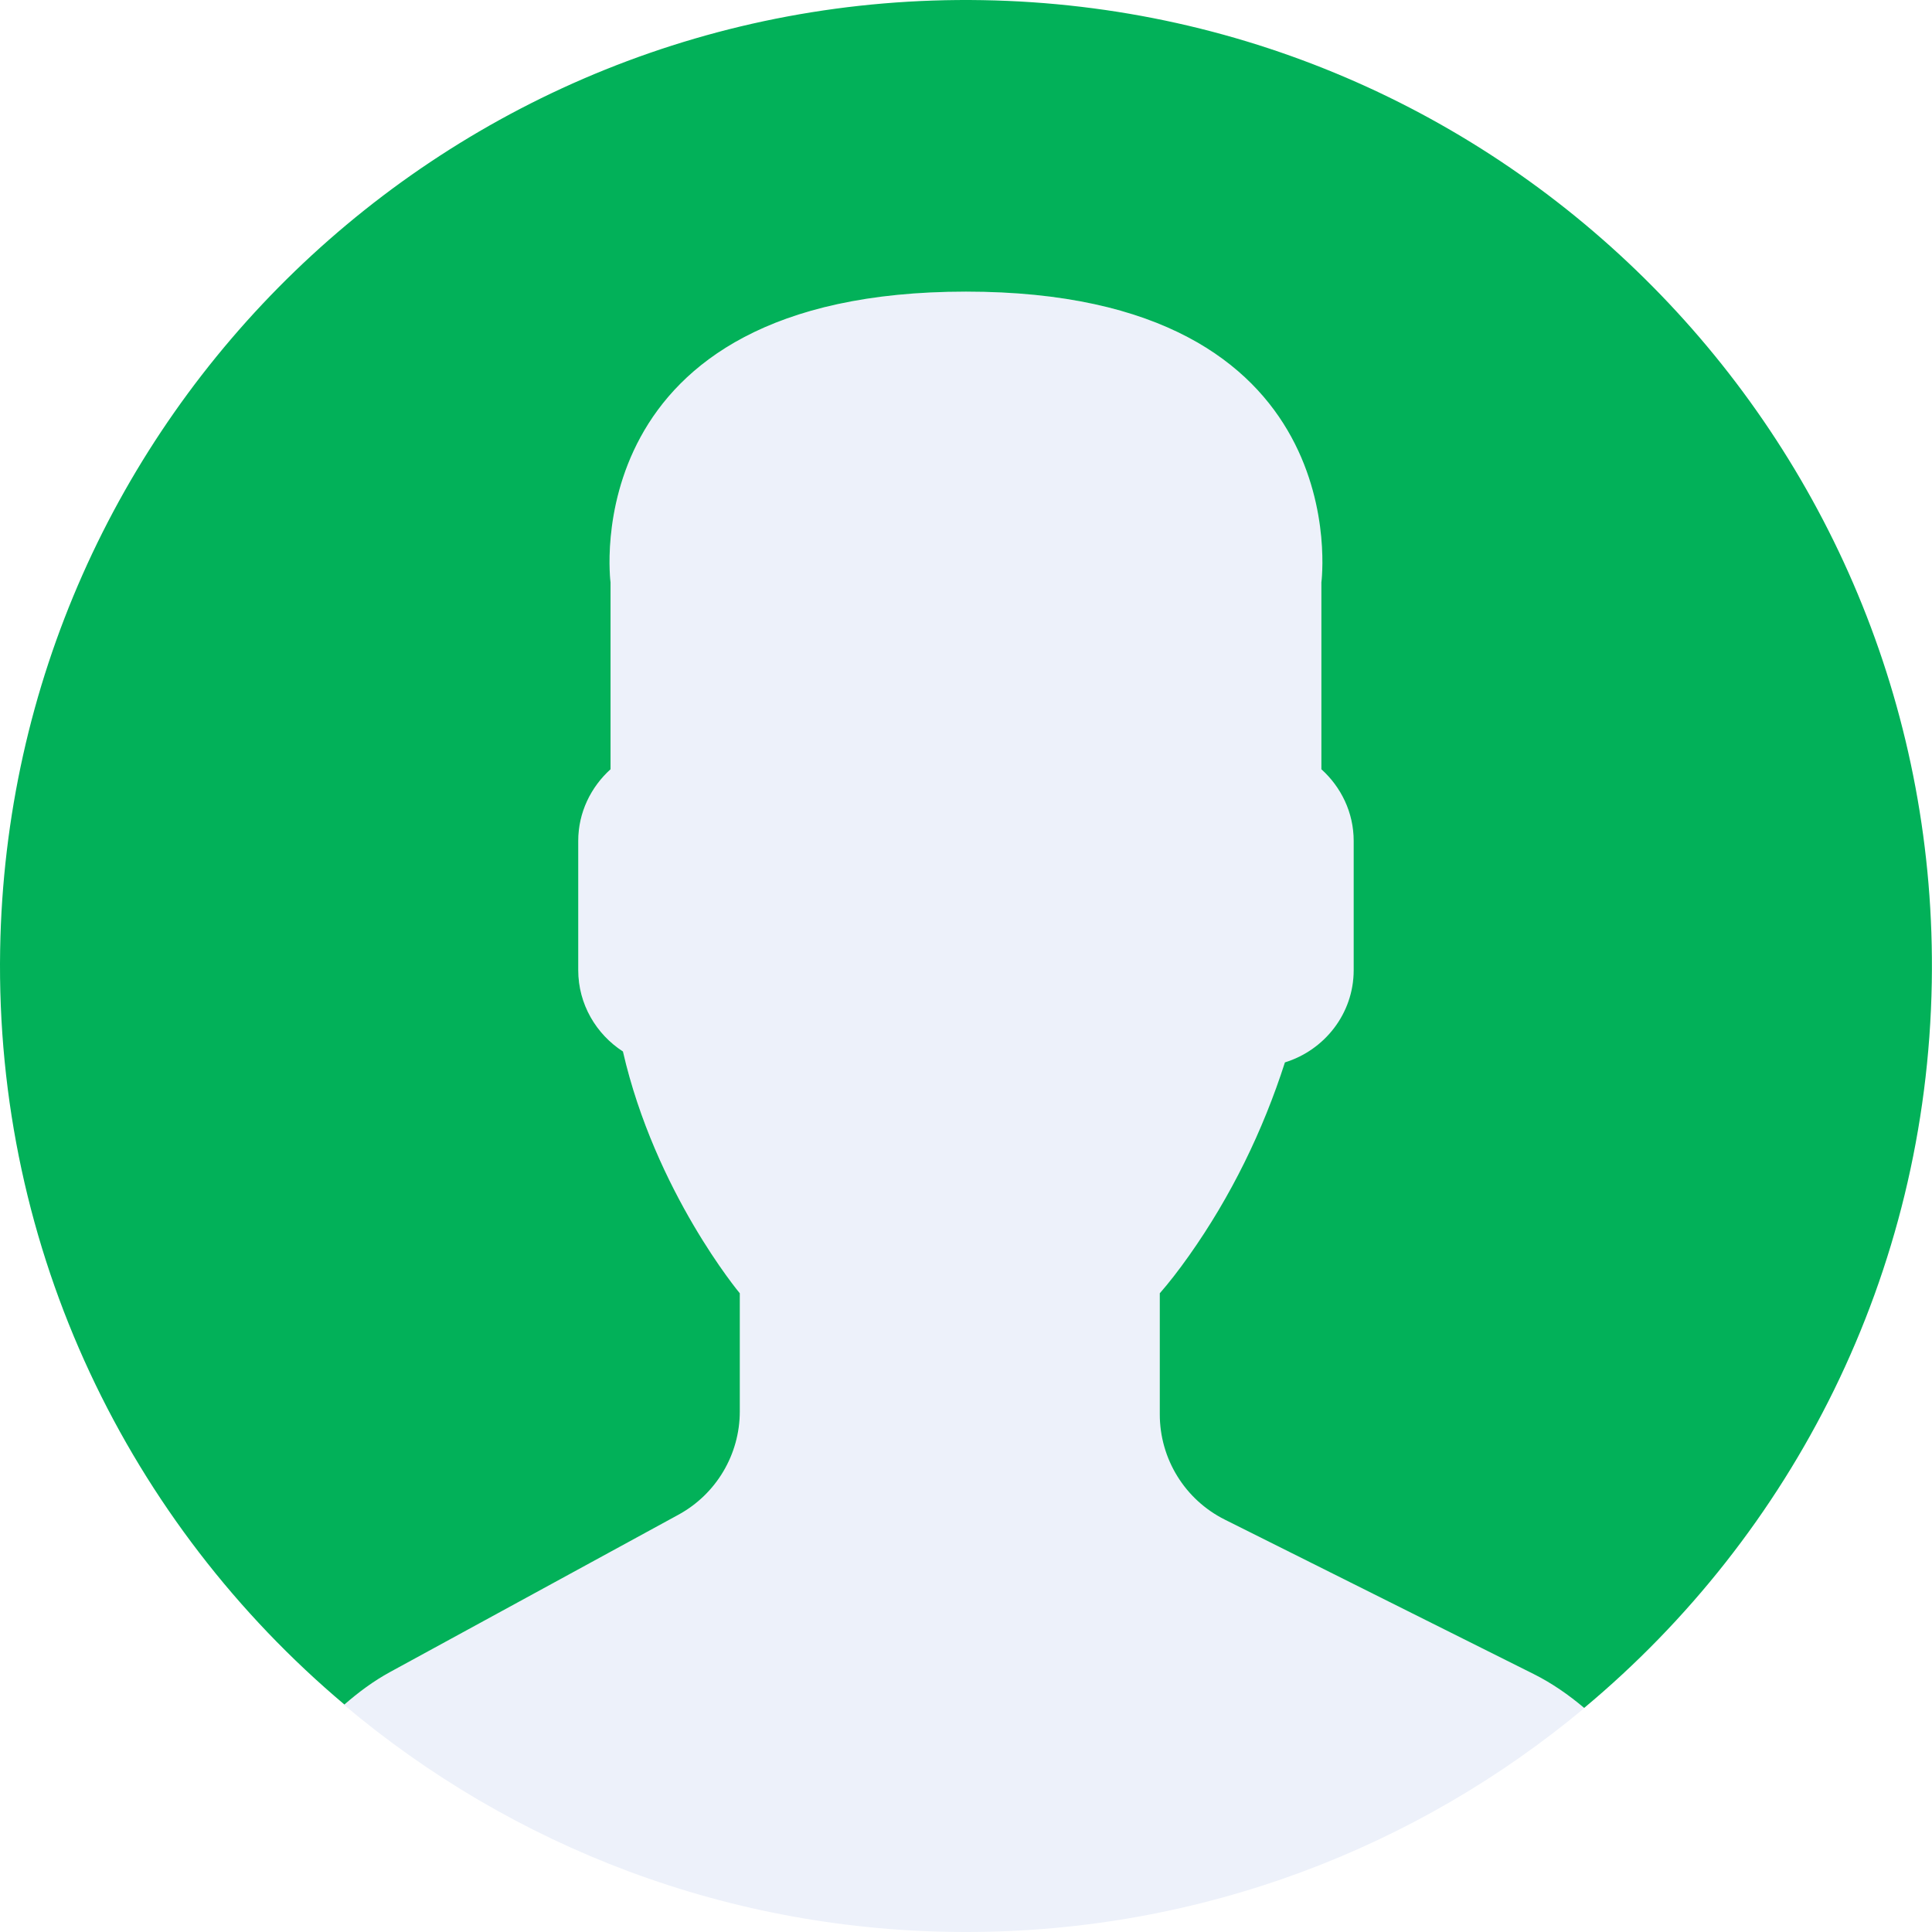
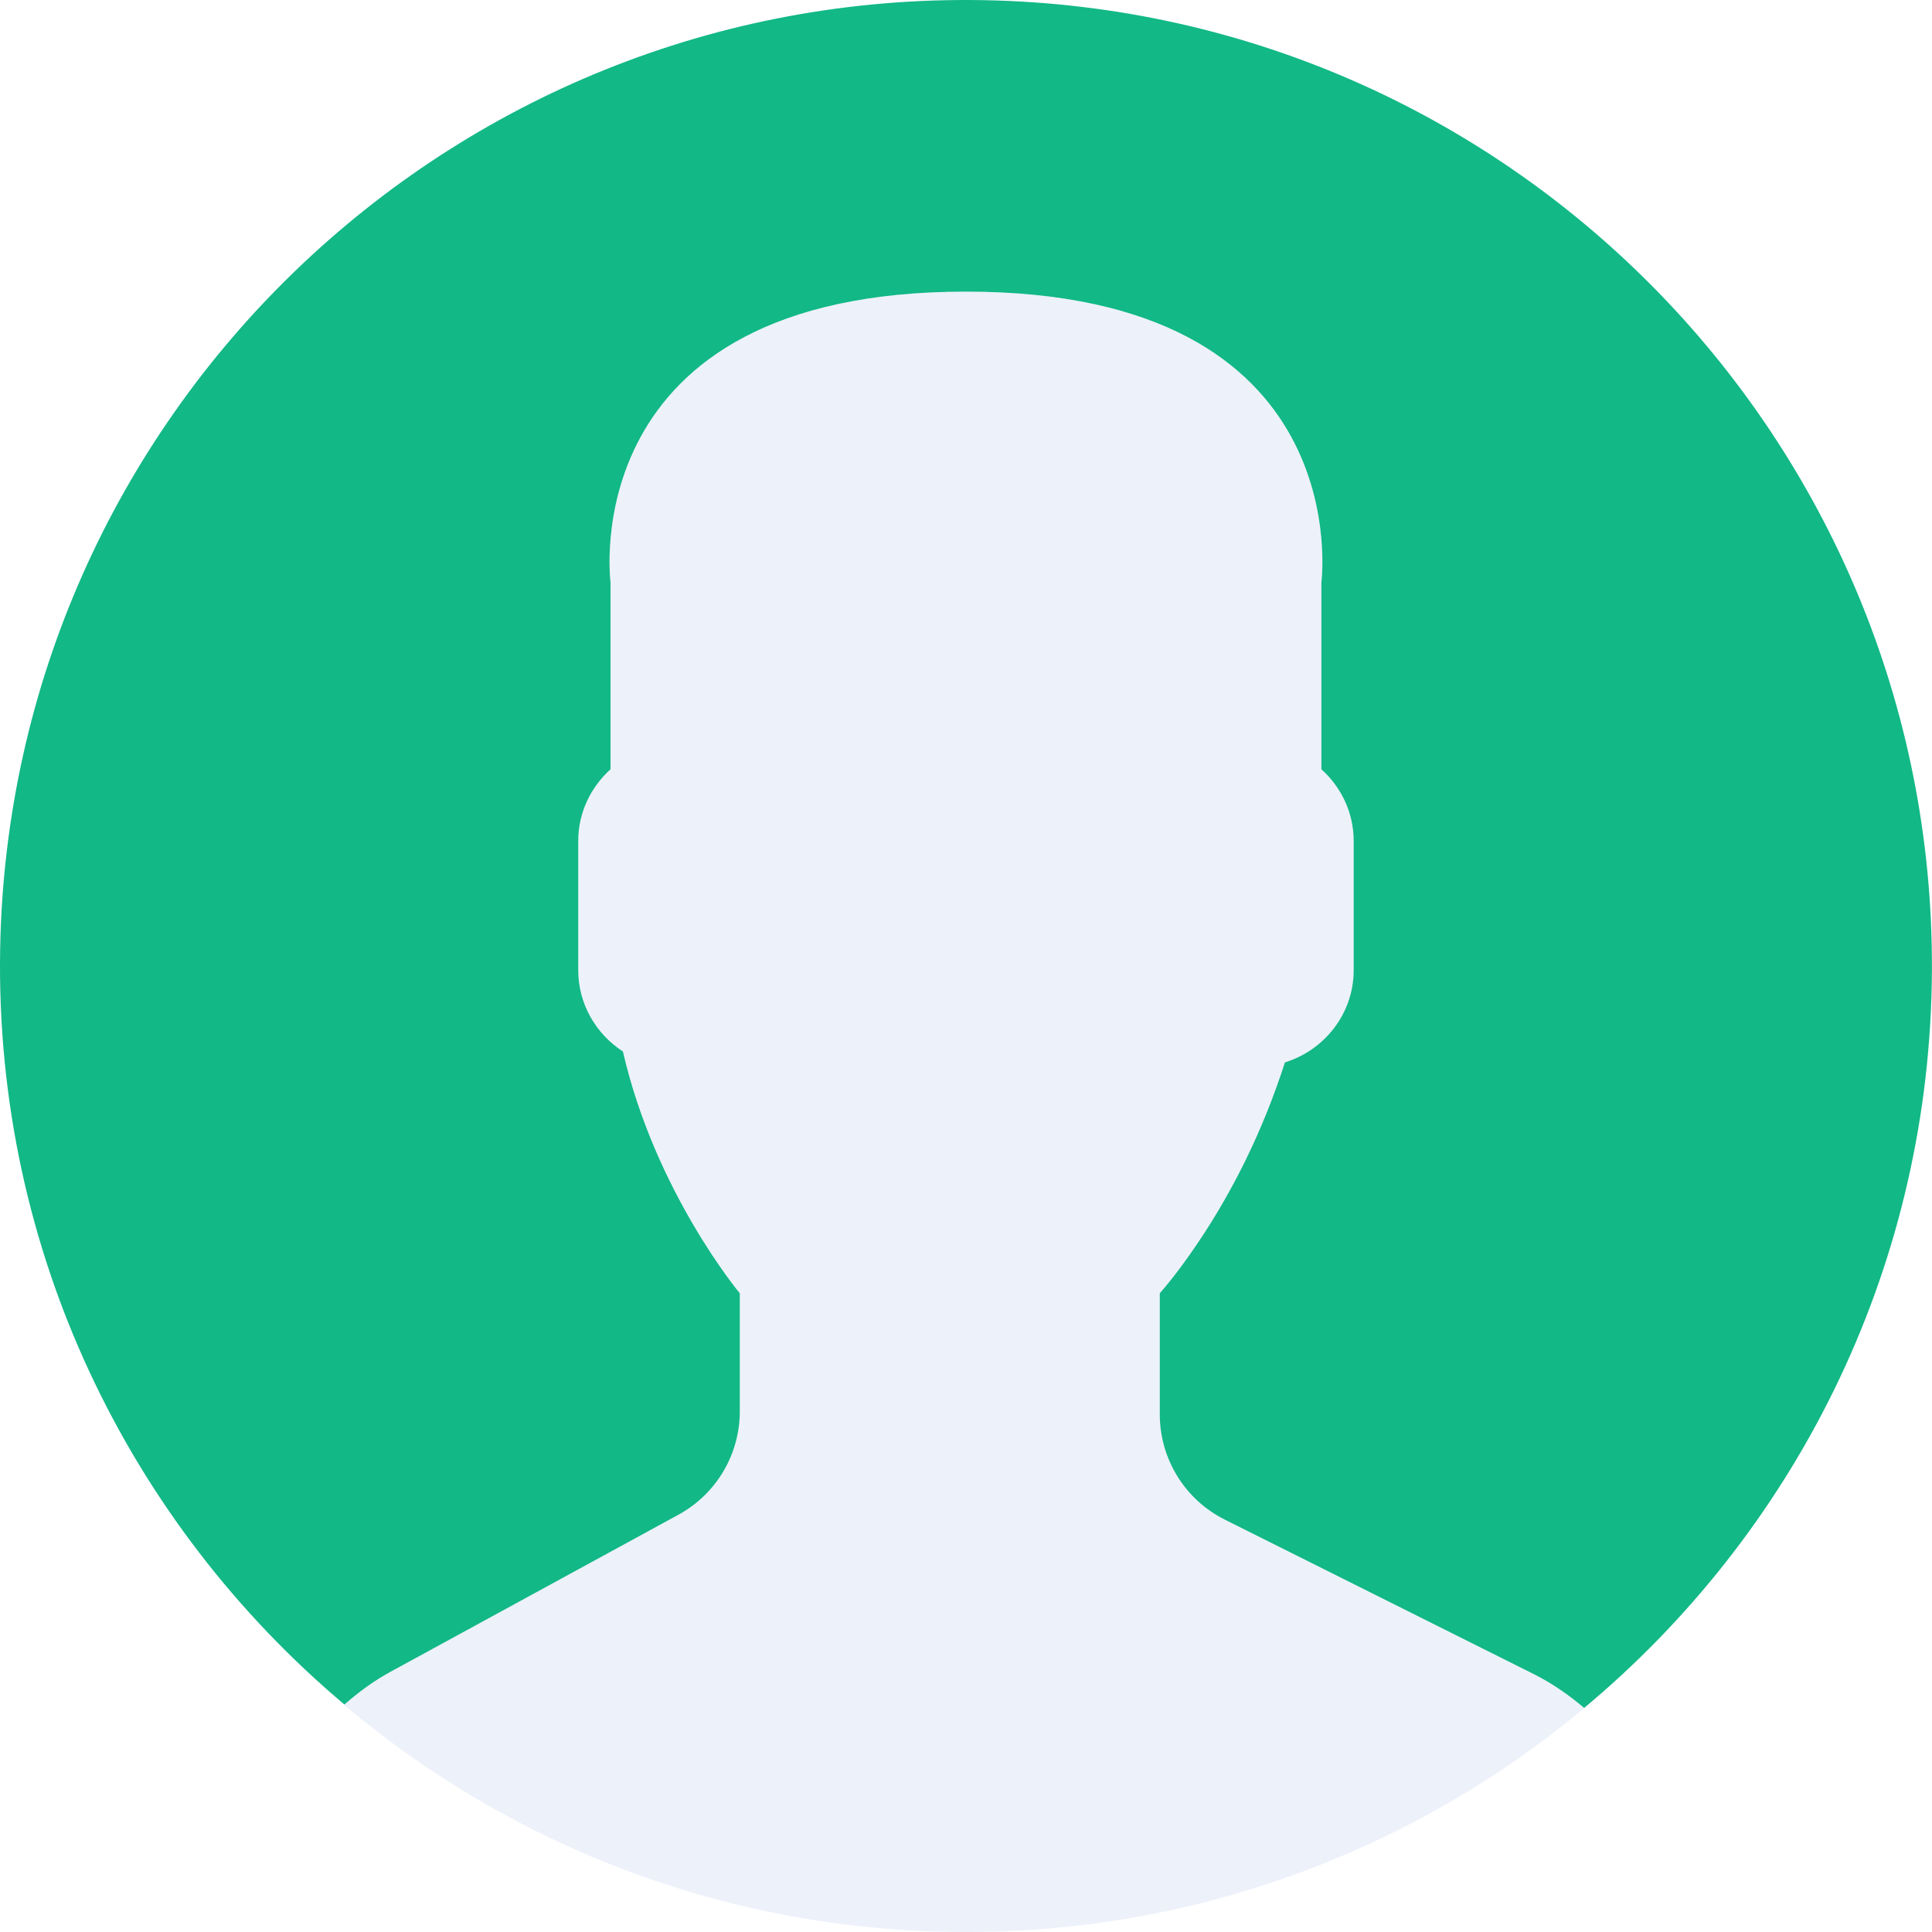
<svg xmlns="http://www.w3.org/2000/svg" version="1.1" id="Capa_1" x="0px" y="0px" viewBox="0 0 53 53" style="enable-background:new 0 0 53 53;" xml:space="preserve" width="512px" height="512px" class="">
  <g>
    <path style="fill:#EDF1FA" d="M18.613,41.552l-7.907,4.313c-0.464,0.253-0.881,0.564-1.269,0.903C14.047,50.655,19.998,53,26.5,53  c6.454,0,12.367-2.31,16.964-6.144c-0.424-0.358-0.884-0.68-1.394-0.934l-8.467-4.233c-1.094-0.547-1.785-1.665-1.785-2.888v-3.322  c0.238-0.271,0.51-0.619,0.801-1.03c1.154-1.63,2.027-3.423,2.632-5.304c1.086-0.335,1.886-1.338,1.886-2.53v-3.546  c0-0.78-0.347-1.477-0.886-1.965v-5.126c0,0,1.053-7.977-9.75-7.977s-9.75,7.977-9.75,7.977v5.126  c-0.54,0.488-0.886,1.185-0.886,1.965v3.546c0,0.934,0.491,1.756,1.226,2.231c0.886,3.857,3.206,6.633,3.206,6.633v3.24  C20.296,39.899,19.65,40.986,18.613,41.552z" data-original="#E7ECED" class="active-path" data-old_color="#E7ECED" />
    <g>
-       <path style="fill:#02b159" d="M26.953,0.004C12.32-0.246,0.254,11.414,0.004,26.047C-0.138,34.344,3.56,41.801,9.448,46.76   c0.385-0.336,0.798-0.644,1.257-0.894l7.907-4.313c1.037-0.566,1.683-1.653,1.683-2.835v-3.24c0,0-2.321-2.776-3.206-6.633   c-0.734-0.475-1.226-1.296-1.226-2.231v-3.546c0-0.78,0.347-1.477,0.886-1.965v-5.126c0,0-1.053-7.977,9.75-7.977   s9.75,7.977,9.75,7.977v5.126c0.54,0.488,0.886,1.185,0.886,1.965v3.546c0,1.192-0.8,2.195-1.886,2.53   c-0.605,1.881-1.478,3.674-2.632,5.304c-0.291,0.411-0.563,0.759-0.801,1.03V38.8c0,1.223,0.691,2.342,1.785,2.888l8.467,4.233   c0.508,0.254,0.967,0.575,1.39,0.932c5.71-4.762,9.399-11.882,9.536-19.9C53.246,12.32,41.587,0.254,26.953,0.004z" data-original="#556080" class="" data-old_color="#556080" />
+       <path style="fill:#12b886" d="M26.953,0.004C12.32-0.246,0.254,11.414,0.004,26.047C-0.138,34.344,3.56,41.801,9.448,46.76   c0.385-0.336,0.798-0.644,1.257-0.894l7.907-4.313c1.037-0.566,1.683-1.653,1.683-2.835v-3.24c0,0-2.321-2.776-3.206-6.633   c-0.734-0.475-1.226-1.296-1.226-2.231v-3.546c0-0.78,0.347-1.477,0.886-1.965v-5.126c0,0-1.053-7.977,9.75-7.977   s9.75,7.977,9.75,7.977v5.126c0.54,0.488,0.886,1.185,0.886,1.965v3.546c0,1.192-0.8,2.195-1.886,2.53   c-0.605,1.881-1.478,3.674-2.632,5.304c-0.291,0.411-0.563,0.759-0.801,1.03V38.8c0,1.223,0.691,2.342,1.785,2.888l8.467,4.233   c0.508,0.254,0.967,0.575,1.39,0.932c5.71-4.762,9.399-11.882,9.536-19.9C53.246,12.32,41.587,0.254,26.953,0.004z" data-original="#556080" class="" data-old_color="#556080" />
    </g>
  </g>
</svg>
